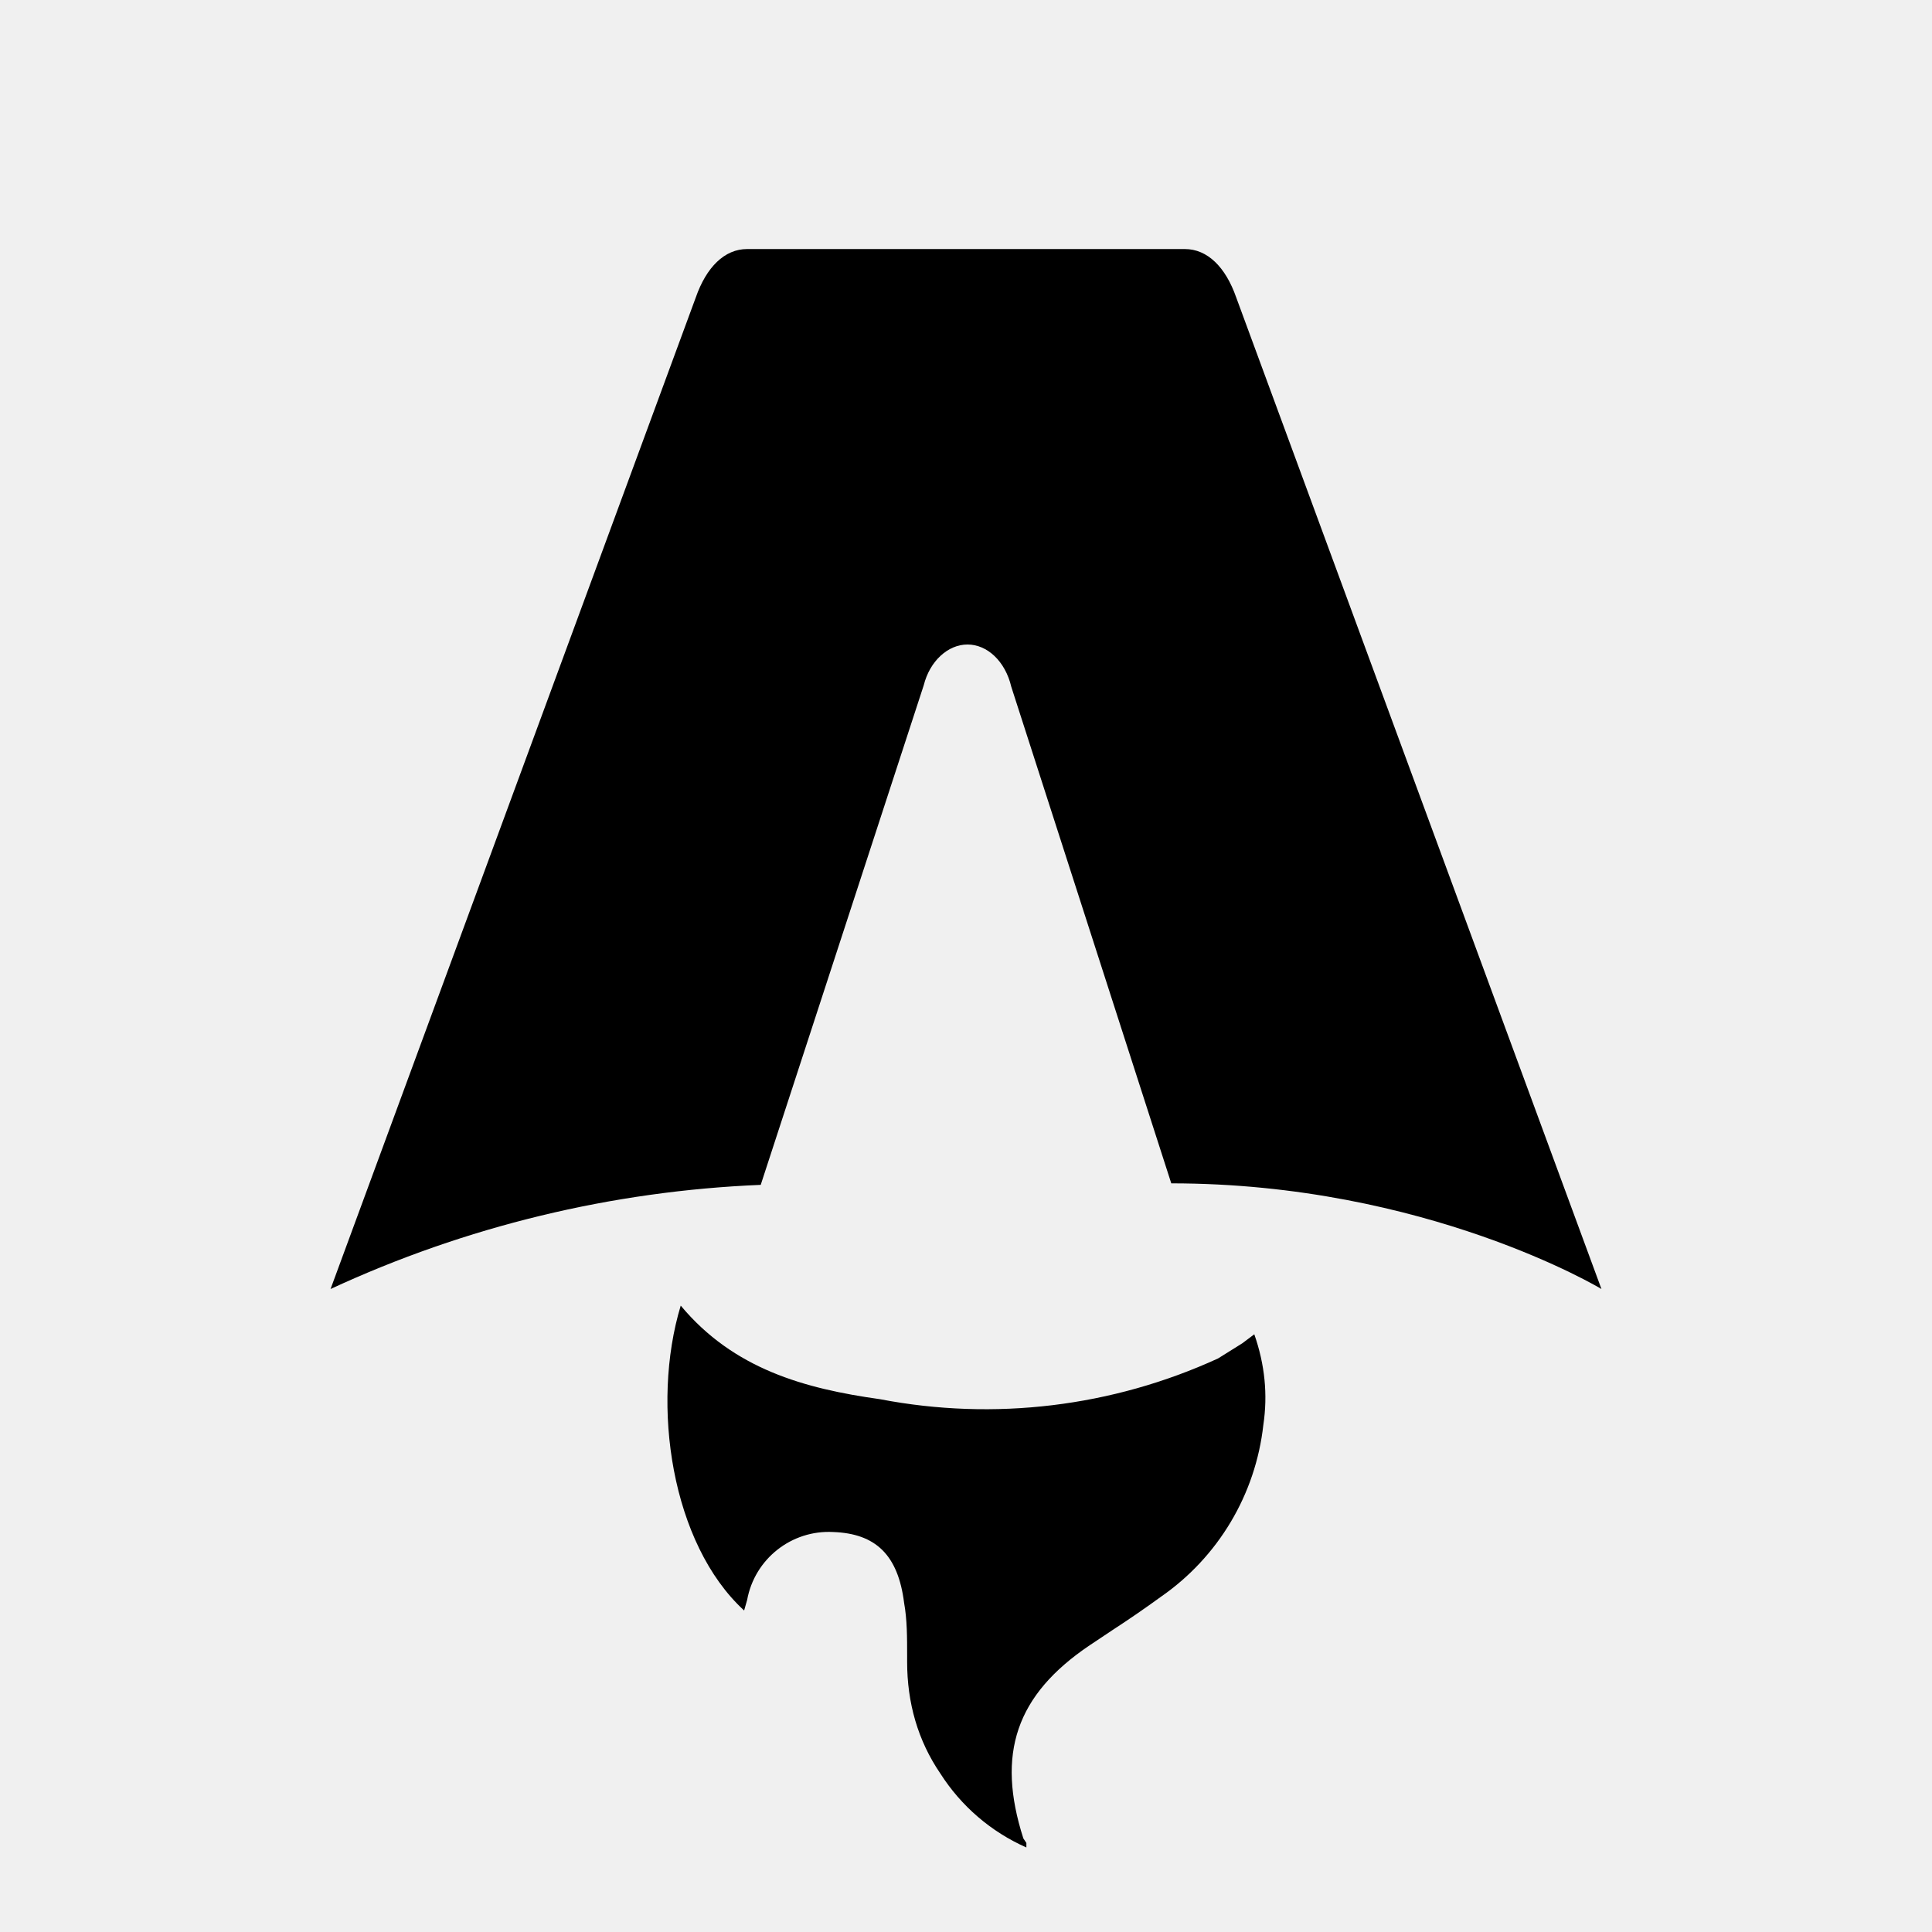
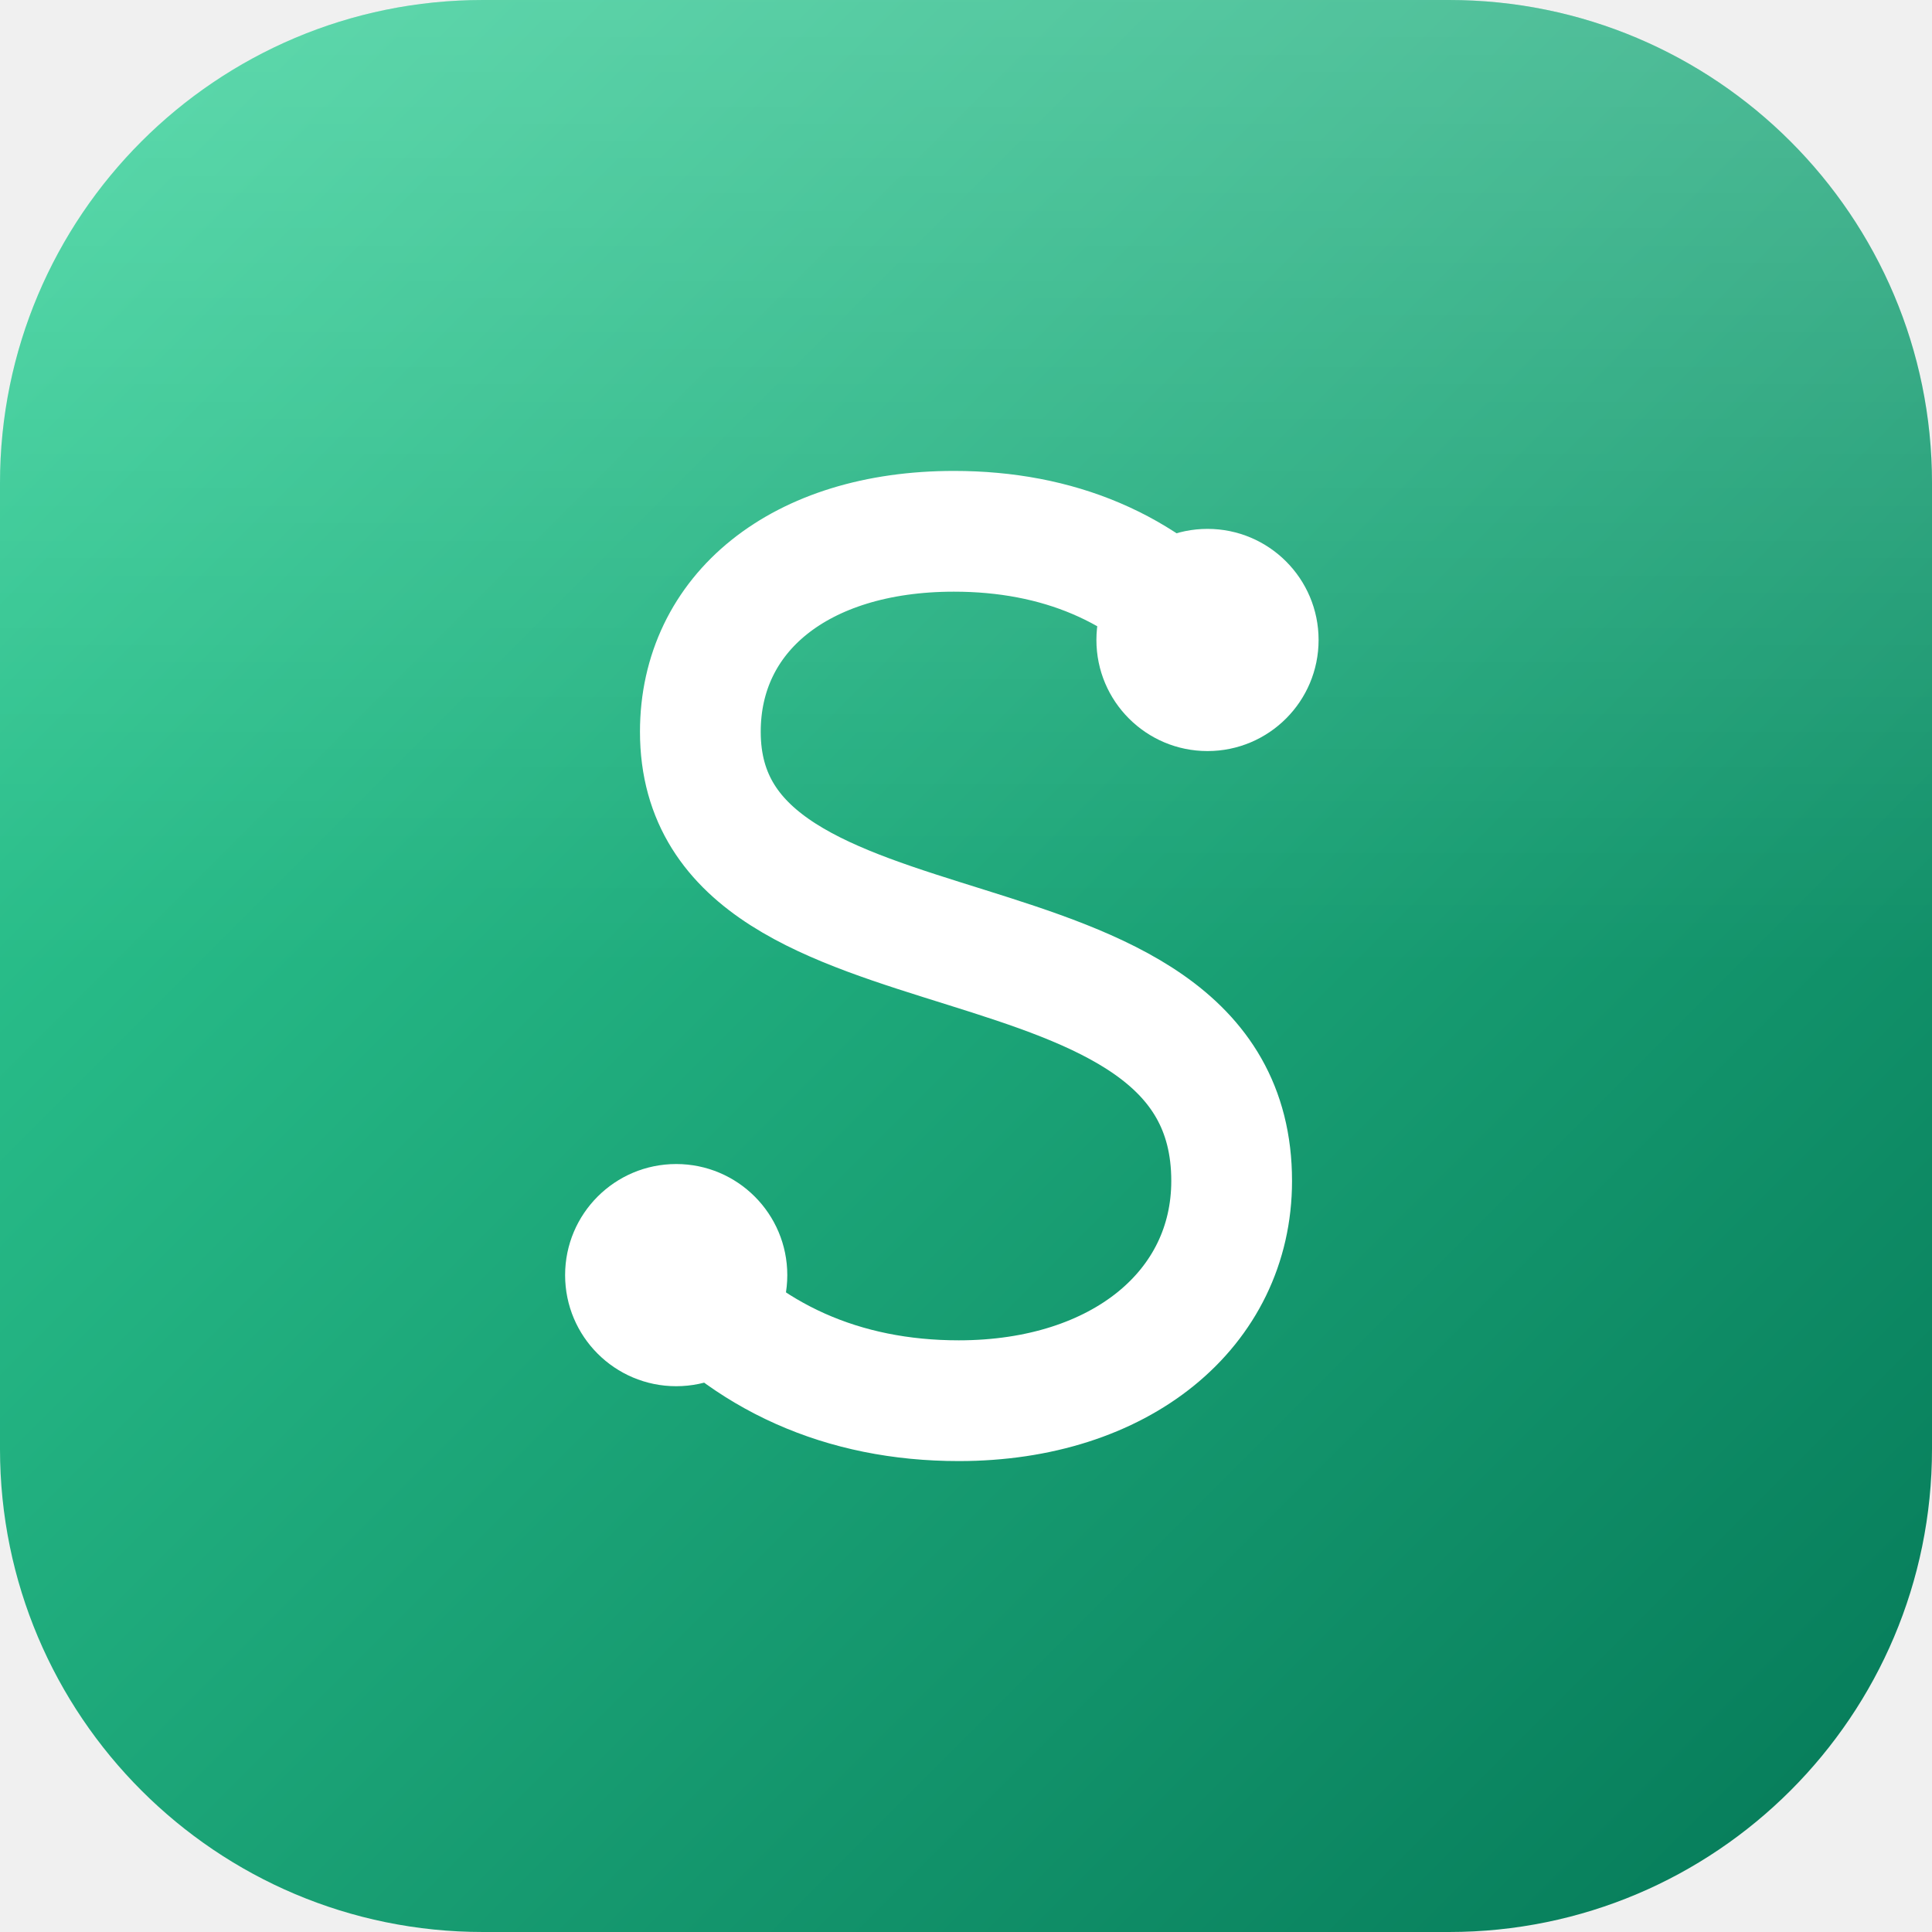
- <svg xmlns="http://www.w3.org/2000/svg" fill="none" viewBox="0 0 128 128">
-   <path d="M50.4 78.5a75.1 75.1 0 0 0-28.5 6.9l24.2-65.7c.7-2 1.9-3.2 3.4-3.2h29c1.5 0 2.7 1.2 3.4 3.2l24.2 65.7s-11.6-7-28.5-7L67 45.5c-.4-1.7-1.6-2.8-2.9-2.8-1.3 0-2.5 1.1-2.9 2.7L50.4 78.5Zm-1.1 28.2Zm-4.2-20.2c-2 6.6-.6 15.8 4.2 20.2a17.5 17.5 0 0 1 .2-.7 5.5 5.5 0 0 1 5.7-4.5c2.8.1 4.3 1.5 4.7 4.7.2 1.1.2 2.3.2 3.5v.4c0 2.7.7 5.2 2.2 7.4a13 13 0 0 0 5.7 4.9v-.3l-.2-.3c-1.8-5.6-.5-9.5 4.4-12.8l1.5-1a73 73 0 0 0 3.2-2.2 16 16 0 0 0 6.8-11.4c.3-2 .1-4-.6-6l-.8.6-1.6 1a37 37 0 0 1-22.4 2.7c-5-.7-9.7-2-13.2-6.2Z" />
-   <style>
-         path { fill: #000; }
-         @media (prefers-color-scheme: dark) {
-             path { fill: #FFF; }
-         }
-     </style>
+ <svg xmlns="http://www.w3.org/2000/svg" viewBox="0 0 80 80">
+   <defs>
+     <linearGradient id="g" x1="0" y1="0" x2="1" y2="1">
+       <stop offset="0" stop-color="#34d399" />
+       <stop offset="1" stop-color="#047857" />
+     </linearGradient>
+     <linearGradient id="h" x1="0" y1="0" x2="0" y2="1">
+       <stop offset="0" stop-color="#fff" stop-opacity=".22" />
+       <stop offset=".5" stop-color="#fff" stop-opacity="0" />
+     </linearGradient>
+   </defs>
+   <rect width="80" height="80" rx="20" fill="url(#g)" />
+   <rect width="80" height="80" rx="20" fill="url(#h)" />
+   <path d="M50 26.5c-2.6-3-6.2-4.5-10.5-4.5-6.4 0-10.5 3.4-10.5 8.3 0 11.2 22 6.4 22 18.6 0 5.3-4.6 9.1-11.3 9.1-4.8 0-8.8-1.8-11.7-5.2" fill="none" stroke="#fff" stroke-width="5" stroke-linecap="round" />
+   <g fill="#fff">
+     <circle cx="50" cy="26.5" r="4.6" />
+     <circle cx="28" cy="52.8" r="4.6" />
+   </g>
</svg>
